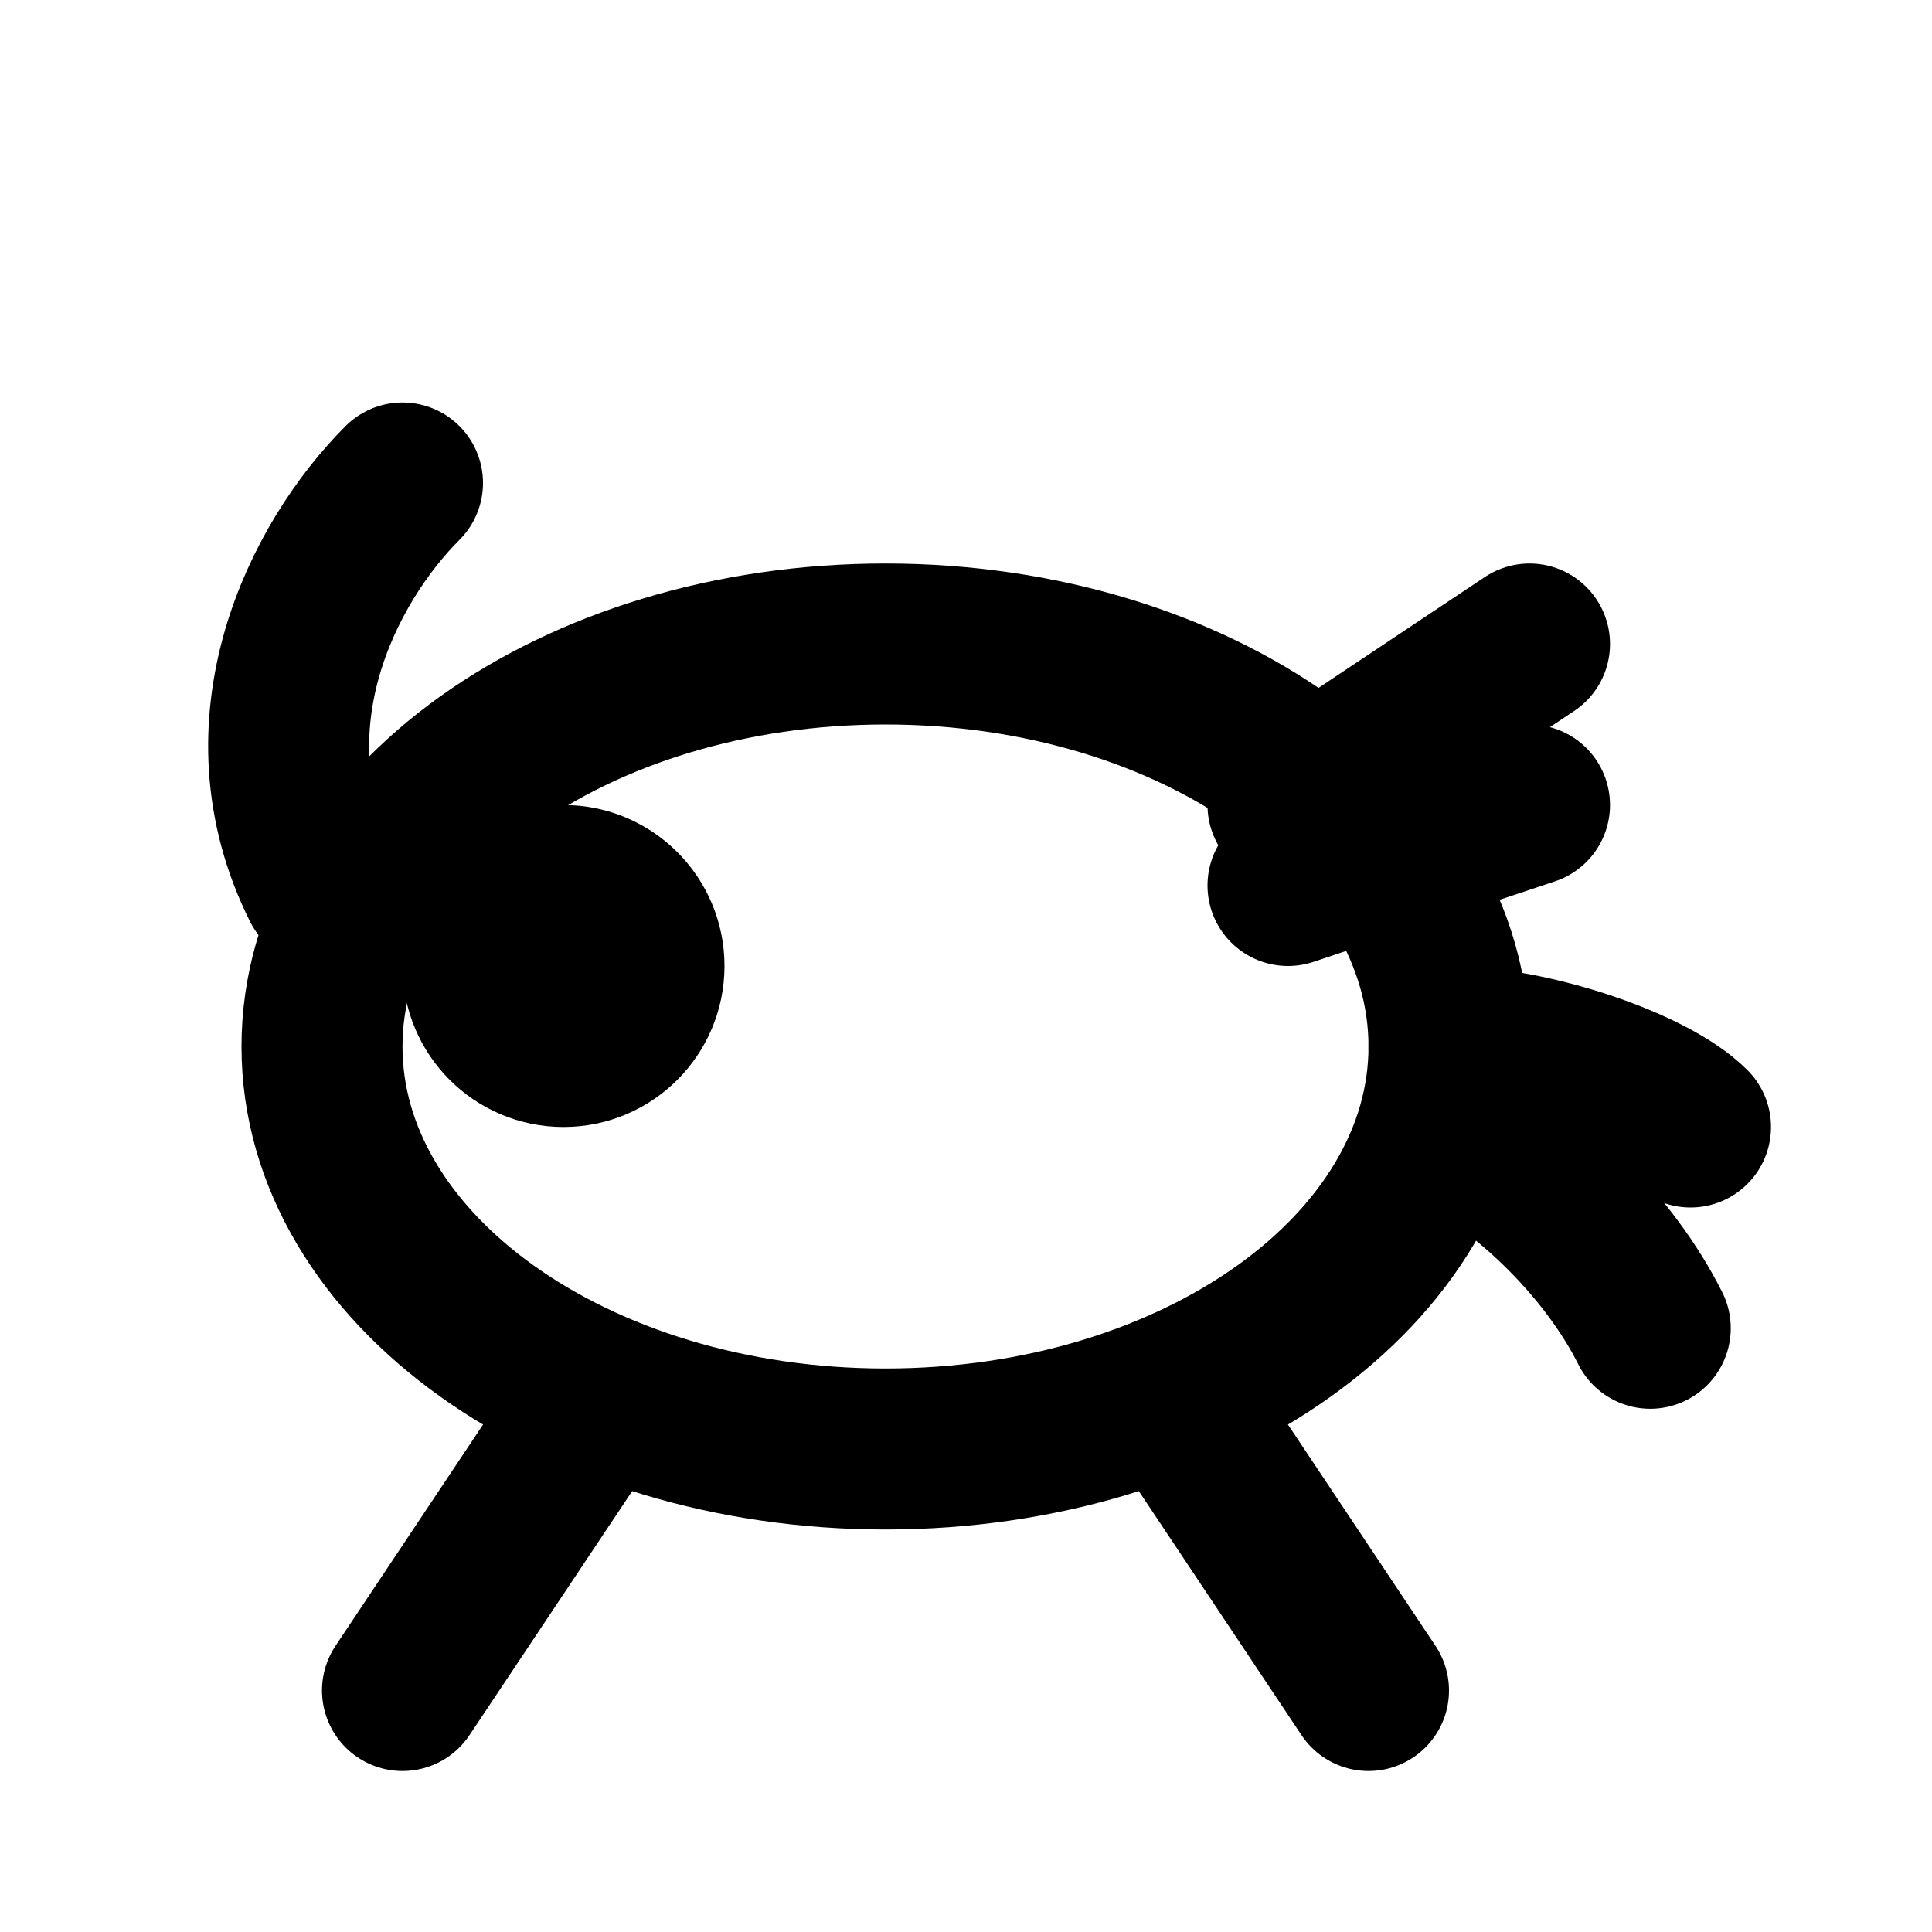
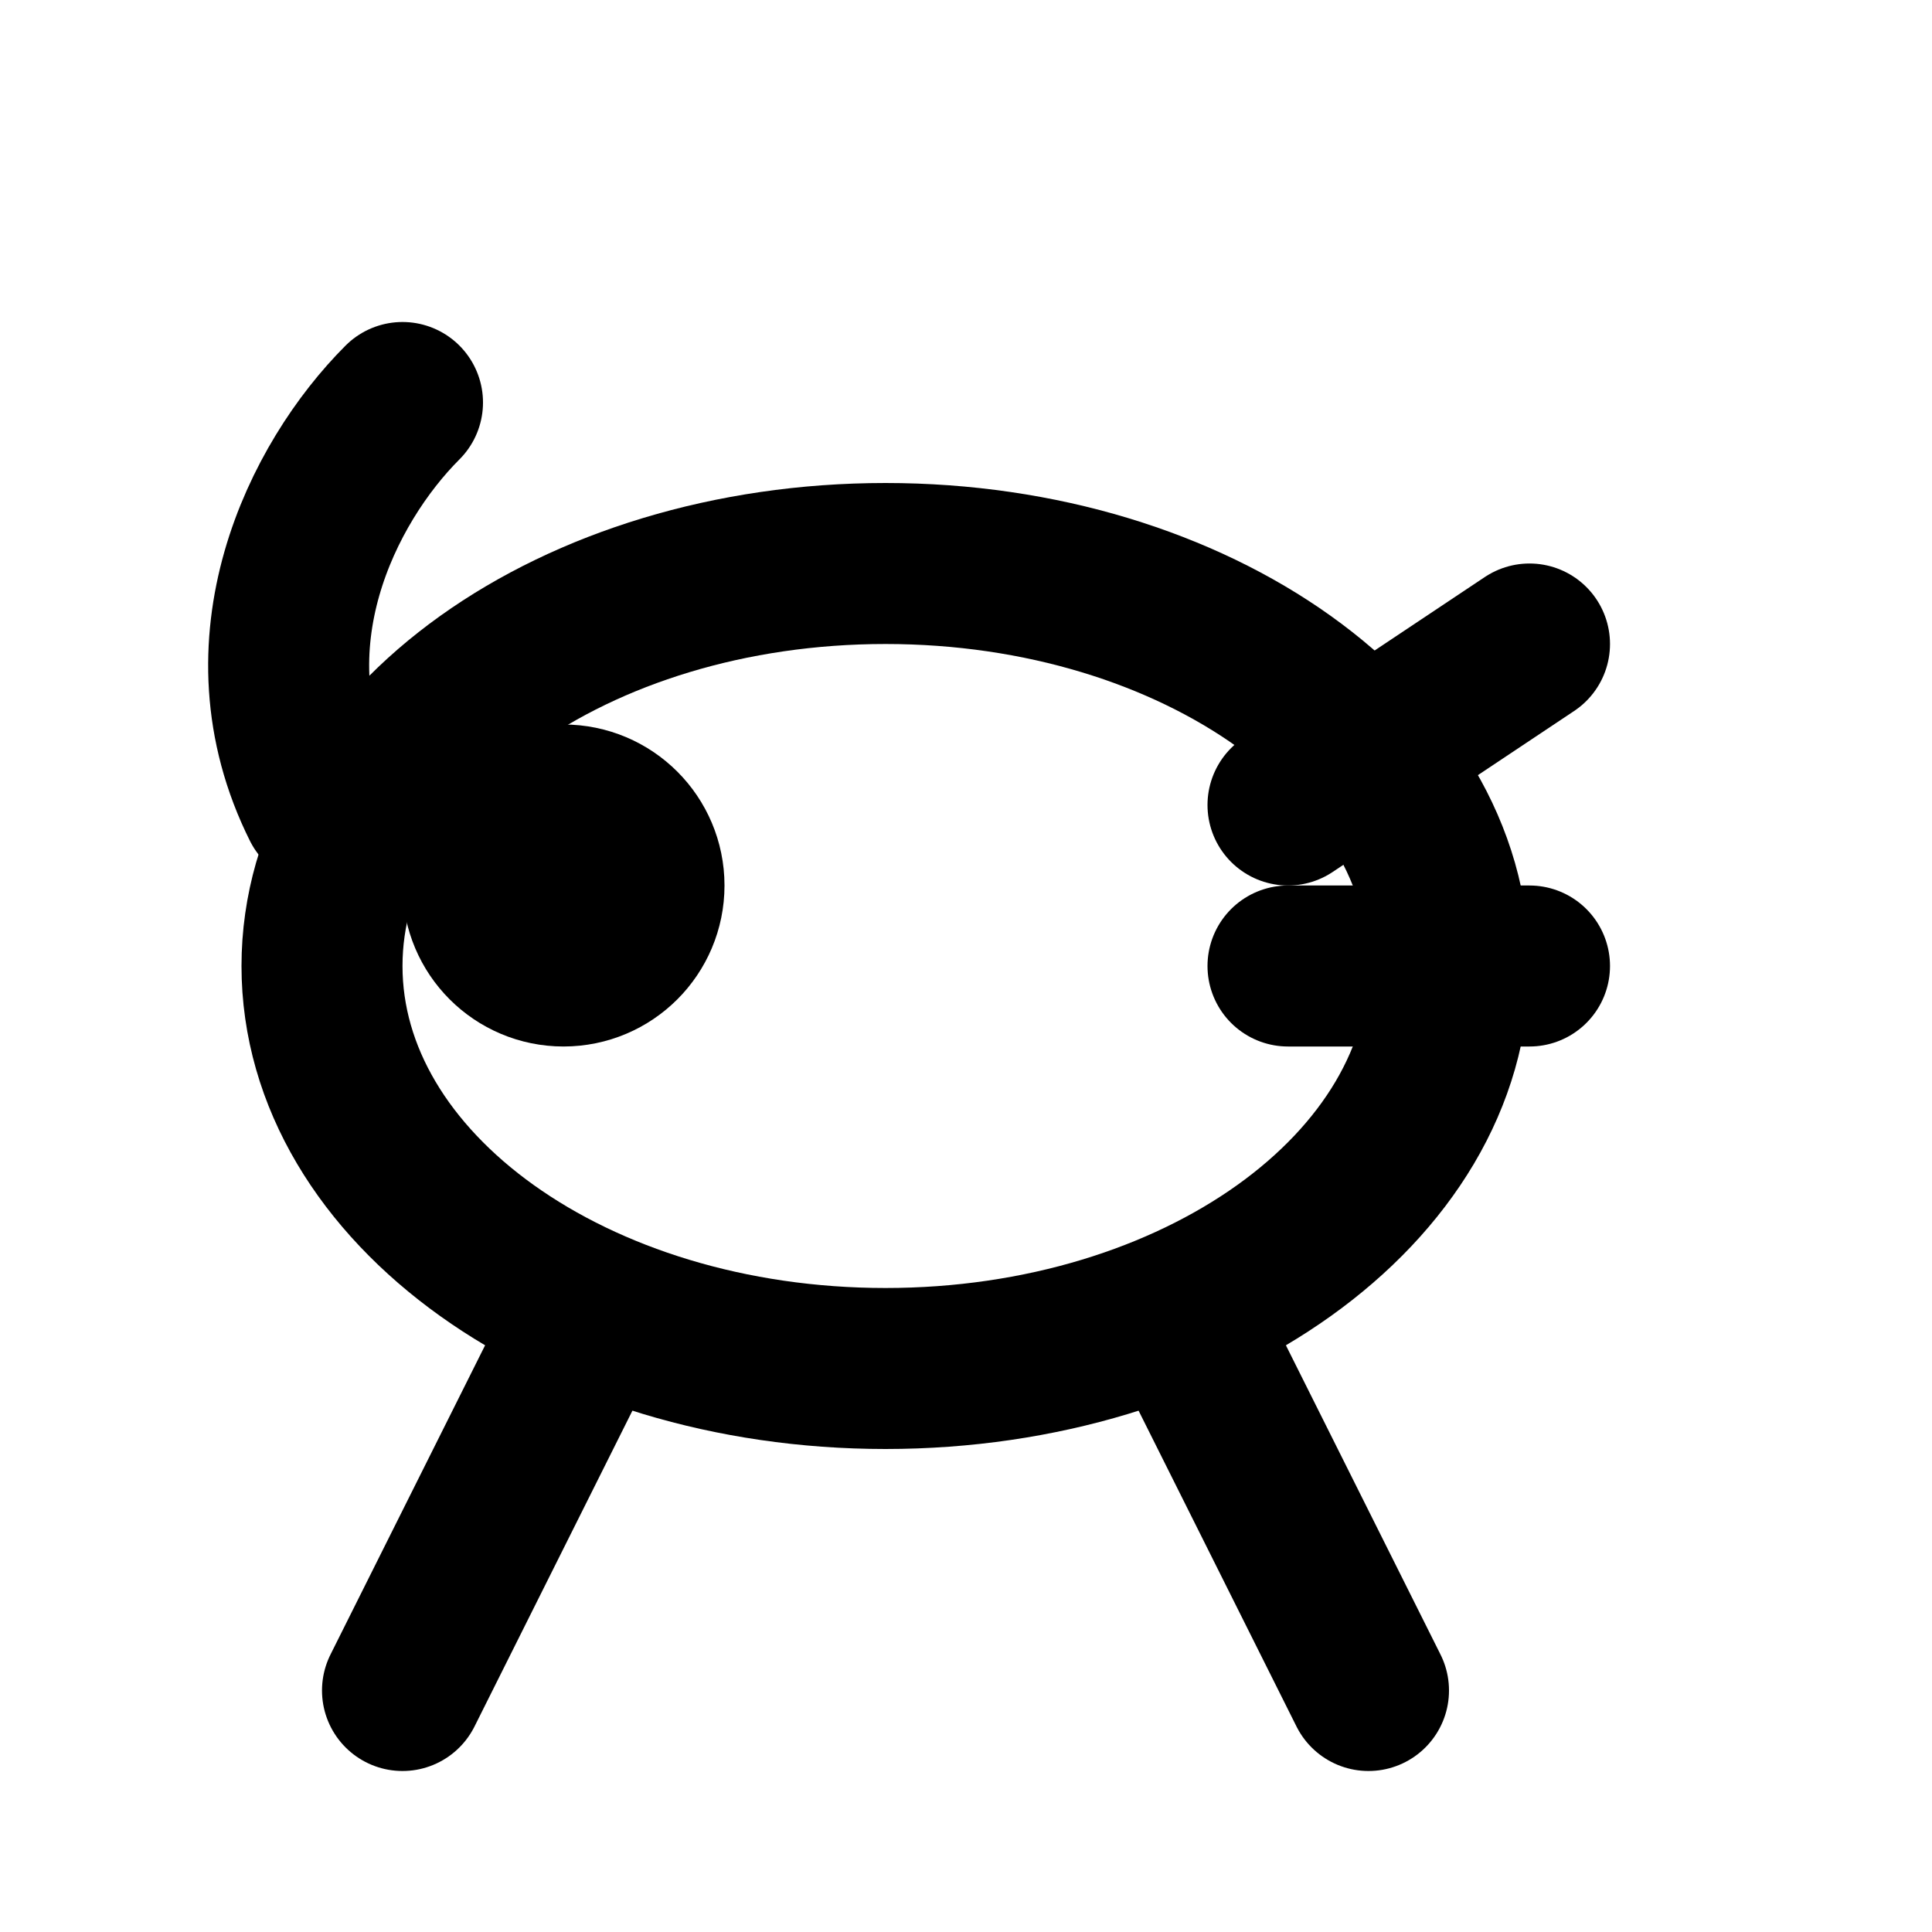
<svg xmlns="http://www.w3.org/2000/svg" viewBox="0 0 24 24" fill="none" stroke="currentColor" stroke-width="2" stroke-linecap="round" stroke-linejoin="round">
-   <ellipse cx="11" cy="13" rx="7" ry="5" />
-   <path d="M4 11c-1-2 0-4 1-5" />
-   <circle cx="7" cy="12" r="1" fill="currentColor" />
+   <ellipse cx="11" cy="12" rx="7" ry="5" />
+   <circle cx="7" cy="11" r="1" fill="currentColor" />
  <path d="M16 10l3-2" />
-   <path d="M16 11l3-1" />
-   <path d="M18 13c1 0 2.5.5 3 1" />
-   <path d="M18 14c1 .5 2 1.5 2.5 2.5" />
-   <path d="M7 18l-2 3" />
-   <path d="M15 18l2 3" />
+   <path d="M16 12l3 0" />
+   <path d="M4 10c-1-2 0-4 1-5" />
+   <path d="M7 17l-2 4" />
+   <path d="M15 17l2 4" />
</svg>
